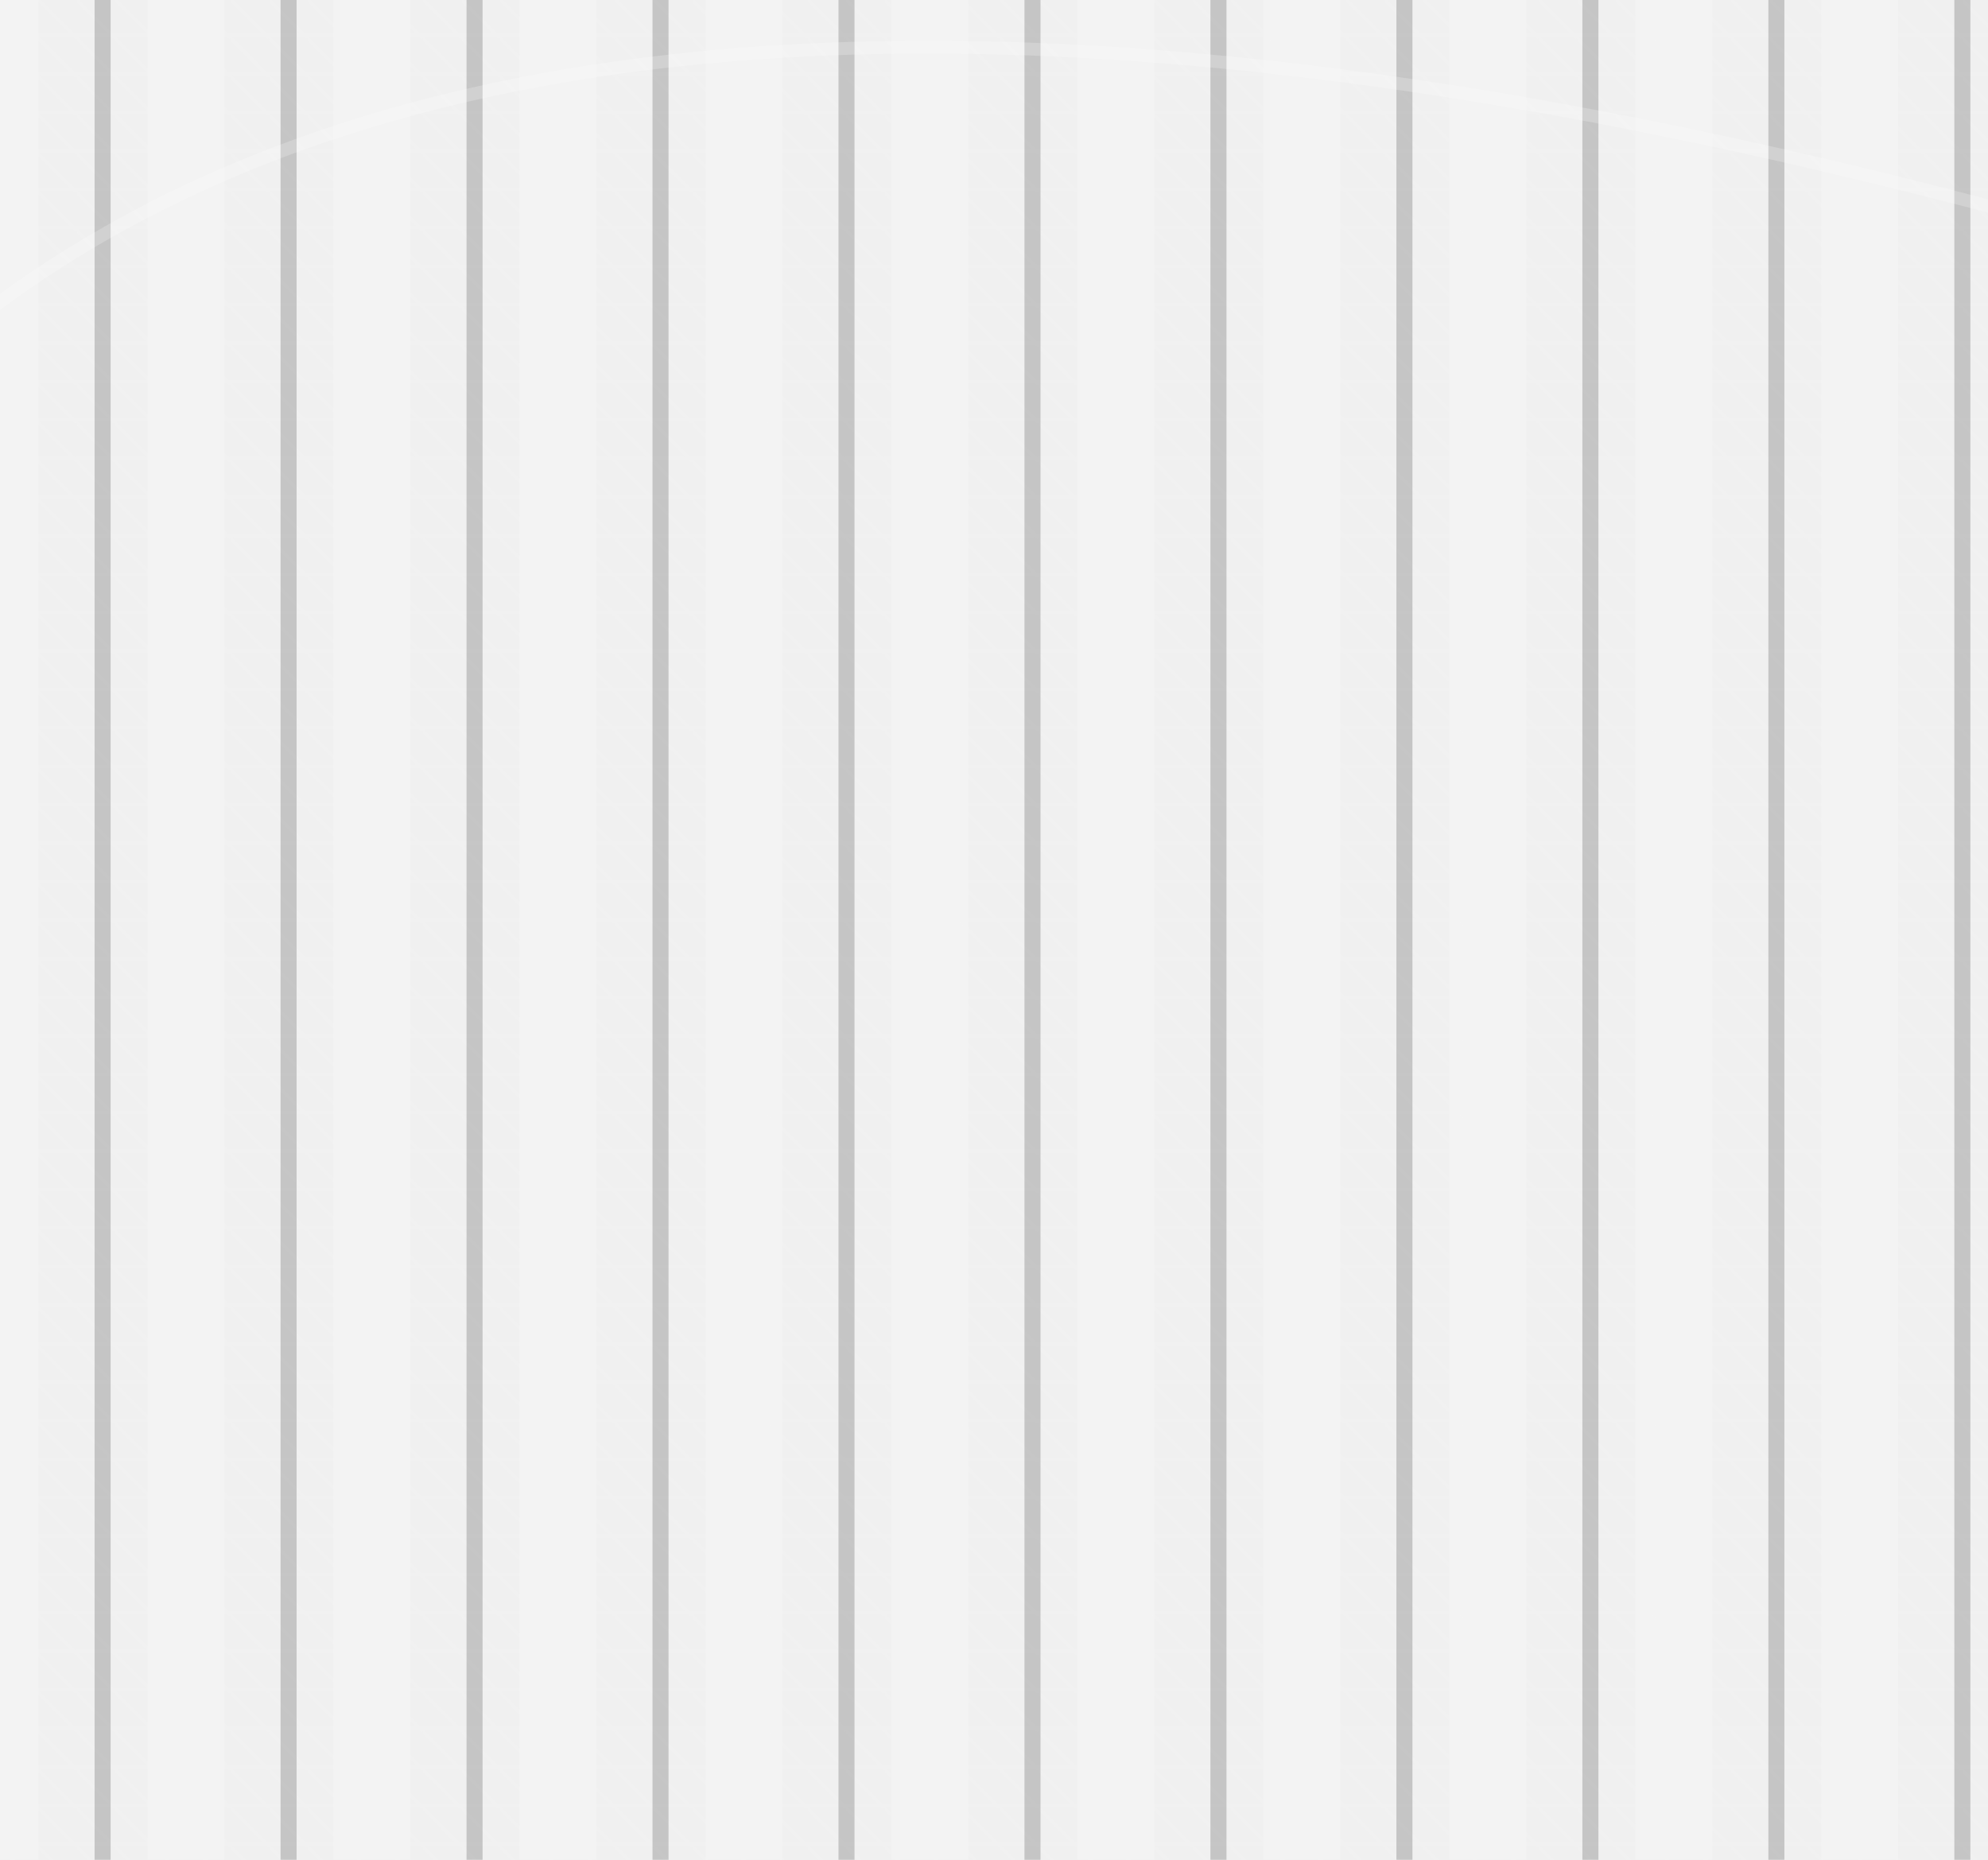
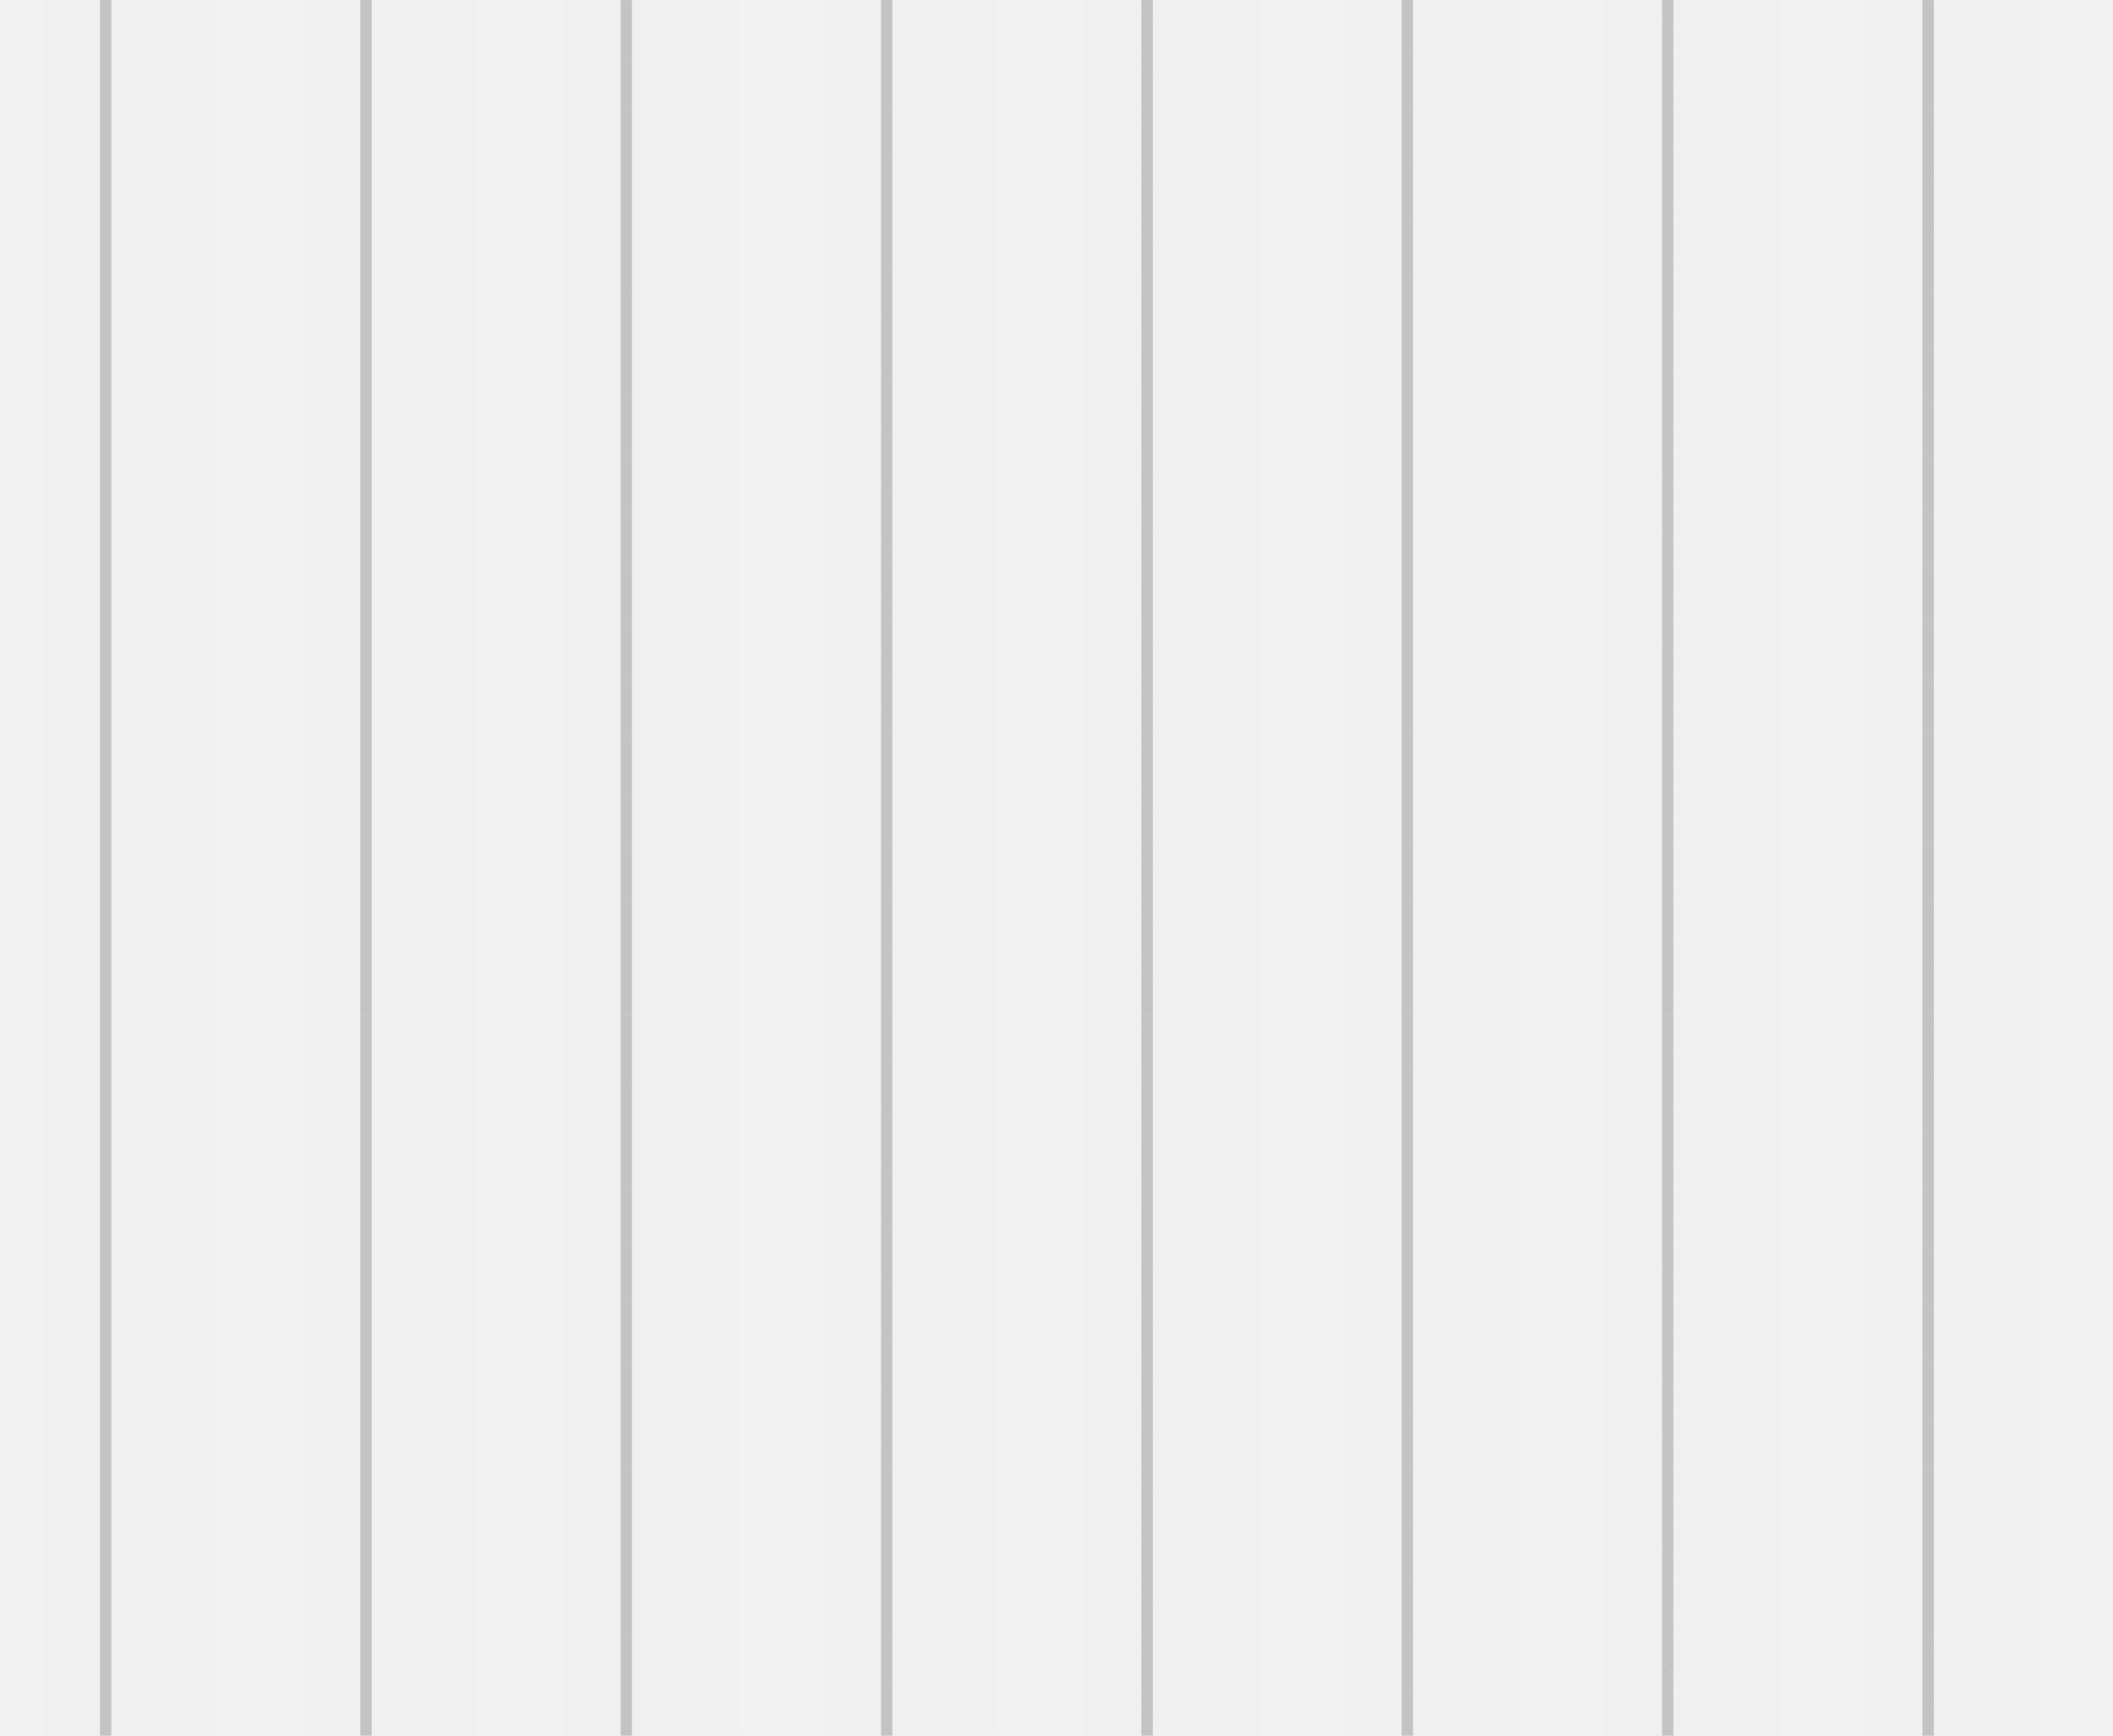
- <svg xmlns="http://www.w3.org/2000/svg" width="620" height="580" viewBox="0 0 620 580" preserveAspectRatio="xMidYMid slice">
+ <svg xmlns="http://www.w3.org/2000/svg" width="560" height="460" viewBox="0 0 560 460" preserveAspectRatio="xMidYMid slice">
  <defs>
-     <pattern id="threads" width="12" height="12" patternUnits="userSpaceOnUse">
-       <path d="M0 0l12 12M-6 6l12 12M0 11h12" fill="none" stroke="white" stroke-opacity=".09" stroke-width="1" />
+     <pattern id="weave" width="15" height="15" patternUnits="userSpaceOnUse">
+       <path d="M0 0l15 15M0 14h15" stroke="#fff" stroke-opacity=".055" stroke-width=".6" fill="none" />
    </pattern>
  </defs>
-   <rect width="620" height="580" fill="url(#threads)" />
-   <path d="M0 0v580" stroke="#fff" stroke-opacity=".17" stroke-width="24" />
-   <path d="M32 0v580" stroke="#000" stroke-opacity=".18" stroke-width="5" />
-   <path d="M58 0v580" stroke="#fff" stroke-opacity=".17" stroke-width="24" />
-   <path d="M90 0v580" stroke="#000" stroke-opacity=".18" stroke-width="5" />
-   <path d="M116 0v580" stroke="#fff" stroke-opacity=".17" stroke-width="24" />
-   <path d="M148 0v580" stroke="#000" stroke-opacity=".18" stroke-width="5" />
-   <path d="M174 0v580" stroke="#fff" stroke-opacity=".17" stroke-width="24" />
-   <path d="M206 0v580" stroke="#000" stroke-opacity=".18" stroke-width="5" />
-   <path d="M232 0v580" stroke="#fff" stroke-opacity=".17" stroke-width="24" />
-   <path d="M264 0v580" stroke="#000" stroke-opacity=".18" stroke-width="5" />
-   <path d="M290 0v580" stroke="#fff" stroke-opacity=".17" stroke-width="24" />
-   <path d="M322 0v580" stroke="#000" stroke-opacity=".18" stroke-width="5" />
-   <path d="M348 0v580" stroke="#fff" stroke-opacity=".17" stroke-width="24" />
-   <path d="M380 0v580" stroke="#000" stroke-opacity=".18" stroke-width="5" />
-   <path d="M406 0v580" stroke="#fff" stroke-opacity=".17" stroke-width="24" />
-   <path d="M438 0v580" stroke="#000" stroke-opacity=".18" stroke-width="5" />
-   <path d="M464 0v580" stroke="#fff" stroke-opacity=".17" stroke-width="24" />
-   <path d="M496 0v580" stroke="#000" stroke-opacity=".18" stroke-width="5" />
-   <path d="M522 0v580" stroke="#fff" stroke-opacity=".17" stroke-width="24" />
-   <path d="M554 0v580" stroke="#000" stroke-opacity=".18" stroke-width="5" />
-   <path d="M580 0v580" stroke="#fff" stroke-opacity=".17" stroke-width="24" />
-   <path d="M612 0v580" stroke="#000" stroke-opacity=".18" stroke-width="5" />
-   <path d="M638 0v580" stroke="#fff" stroke-opacity=".17" stroke-width="24" />
-   <path d="M670 0v580" stroke="#000" stroke-opacity=".18" stroke-width="5" />
-   <path d="M-20 110Q190 -70 710 90" fill="none" stroke="white" stroke-opacity=".2" stroke-width="4" />
+   <g fill="none">
+     <path d="M0 -5V465" stroke="#fff" stroke-opacity=".14" stroke-width="23" />
+     <path d="M28 -5V465" stroke="#000" stroke-opacity=".19" stroke-width="3" />
+     <path d="M69 -5V465" stroke="#fff" stroke-opacity=".14" stroke-width="23" />
+     <path d="M97 -5V465" stroke="#000" stroke-opacity=".19" stroke-width="3" />
+     <path d="M138 -5V465" stroke="#fff" stroke-opacity=".14" stroke-width="23" />
+     <path d="M166 -5V465" stroke="#000" stroke-opacity=".19" stroke-width="3" />
+     <path d="M207 -5V465" stroke="#fff" stroke-opacity=".14" stroke-width="23" />
+     <path d="M235 -5V465" stroke="#000" stroke-opacity=".19" stroke-width="3" />
+     <path d="M276 -5V465" stroke="#fff" stroke-opacity=".14" stroke-width="23" />
+     <path d="M304 -5V465" stroke="#000" stroke-opacity=".19" stroke-width="3" />
+     <path d="M345 -5V465" stroke="#fff" stroke-opacity=".14" stroke-width="23" />
+     <path d="M373 -5V465" stroke="#000" stroke-opacity=".19" stroke-width="3" />
+     <path d="M414 -5V465" stroke="#fff" stroke-opacity=".14" stroke-width="23" />
+     <path d="M442 -5V465" stroke="#000" stroke-opacity=".19" stroke-width="3" />
+     <path d="M483 -5V465" stroke="#fff" stroke-opacity=".14" stroke-width="23" />
+     <path d="M511 -5V465" stroke="#000" stroke-opacity=".19" stroke-width="3" />
+     <path d="M552 -5V465" stroke="#fff" stroke-opacity=".14" stroke-width="23" />
+     <path d="M580 -5V465" stroke="#000" stroke-opacity=".19" stroke-width="3" />
+     <path d="M621 -5V465" stroke="#fff" stroke-opacity=".14" stroke-width="23" />
+     <path d="M649 -5V465" stroke="#000" stroke-opacity=".19" stroke-width="3" />
+   </g>
+   <rect width="560" height="460" fill="url(#weave)" opacity=".55" />
</svg>
